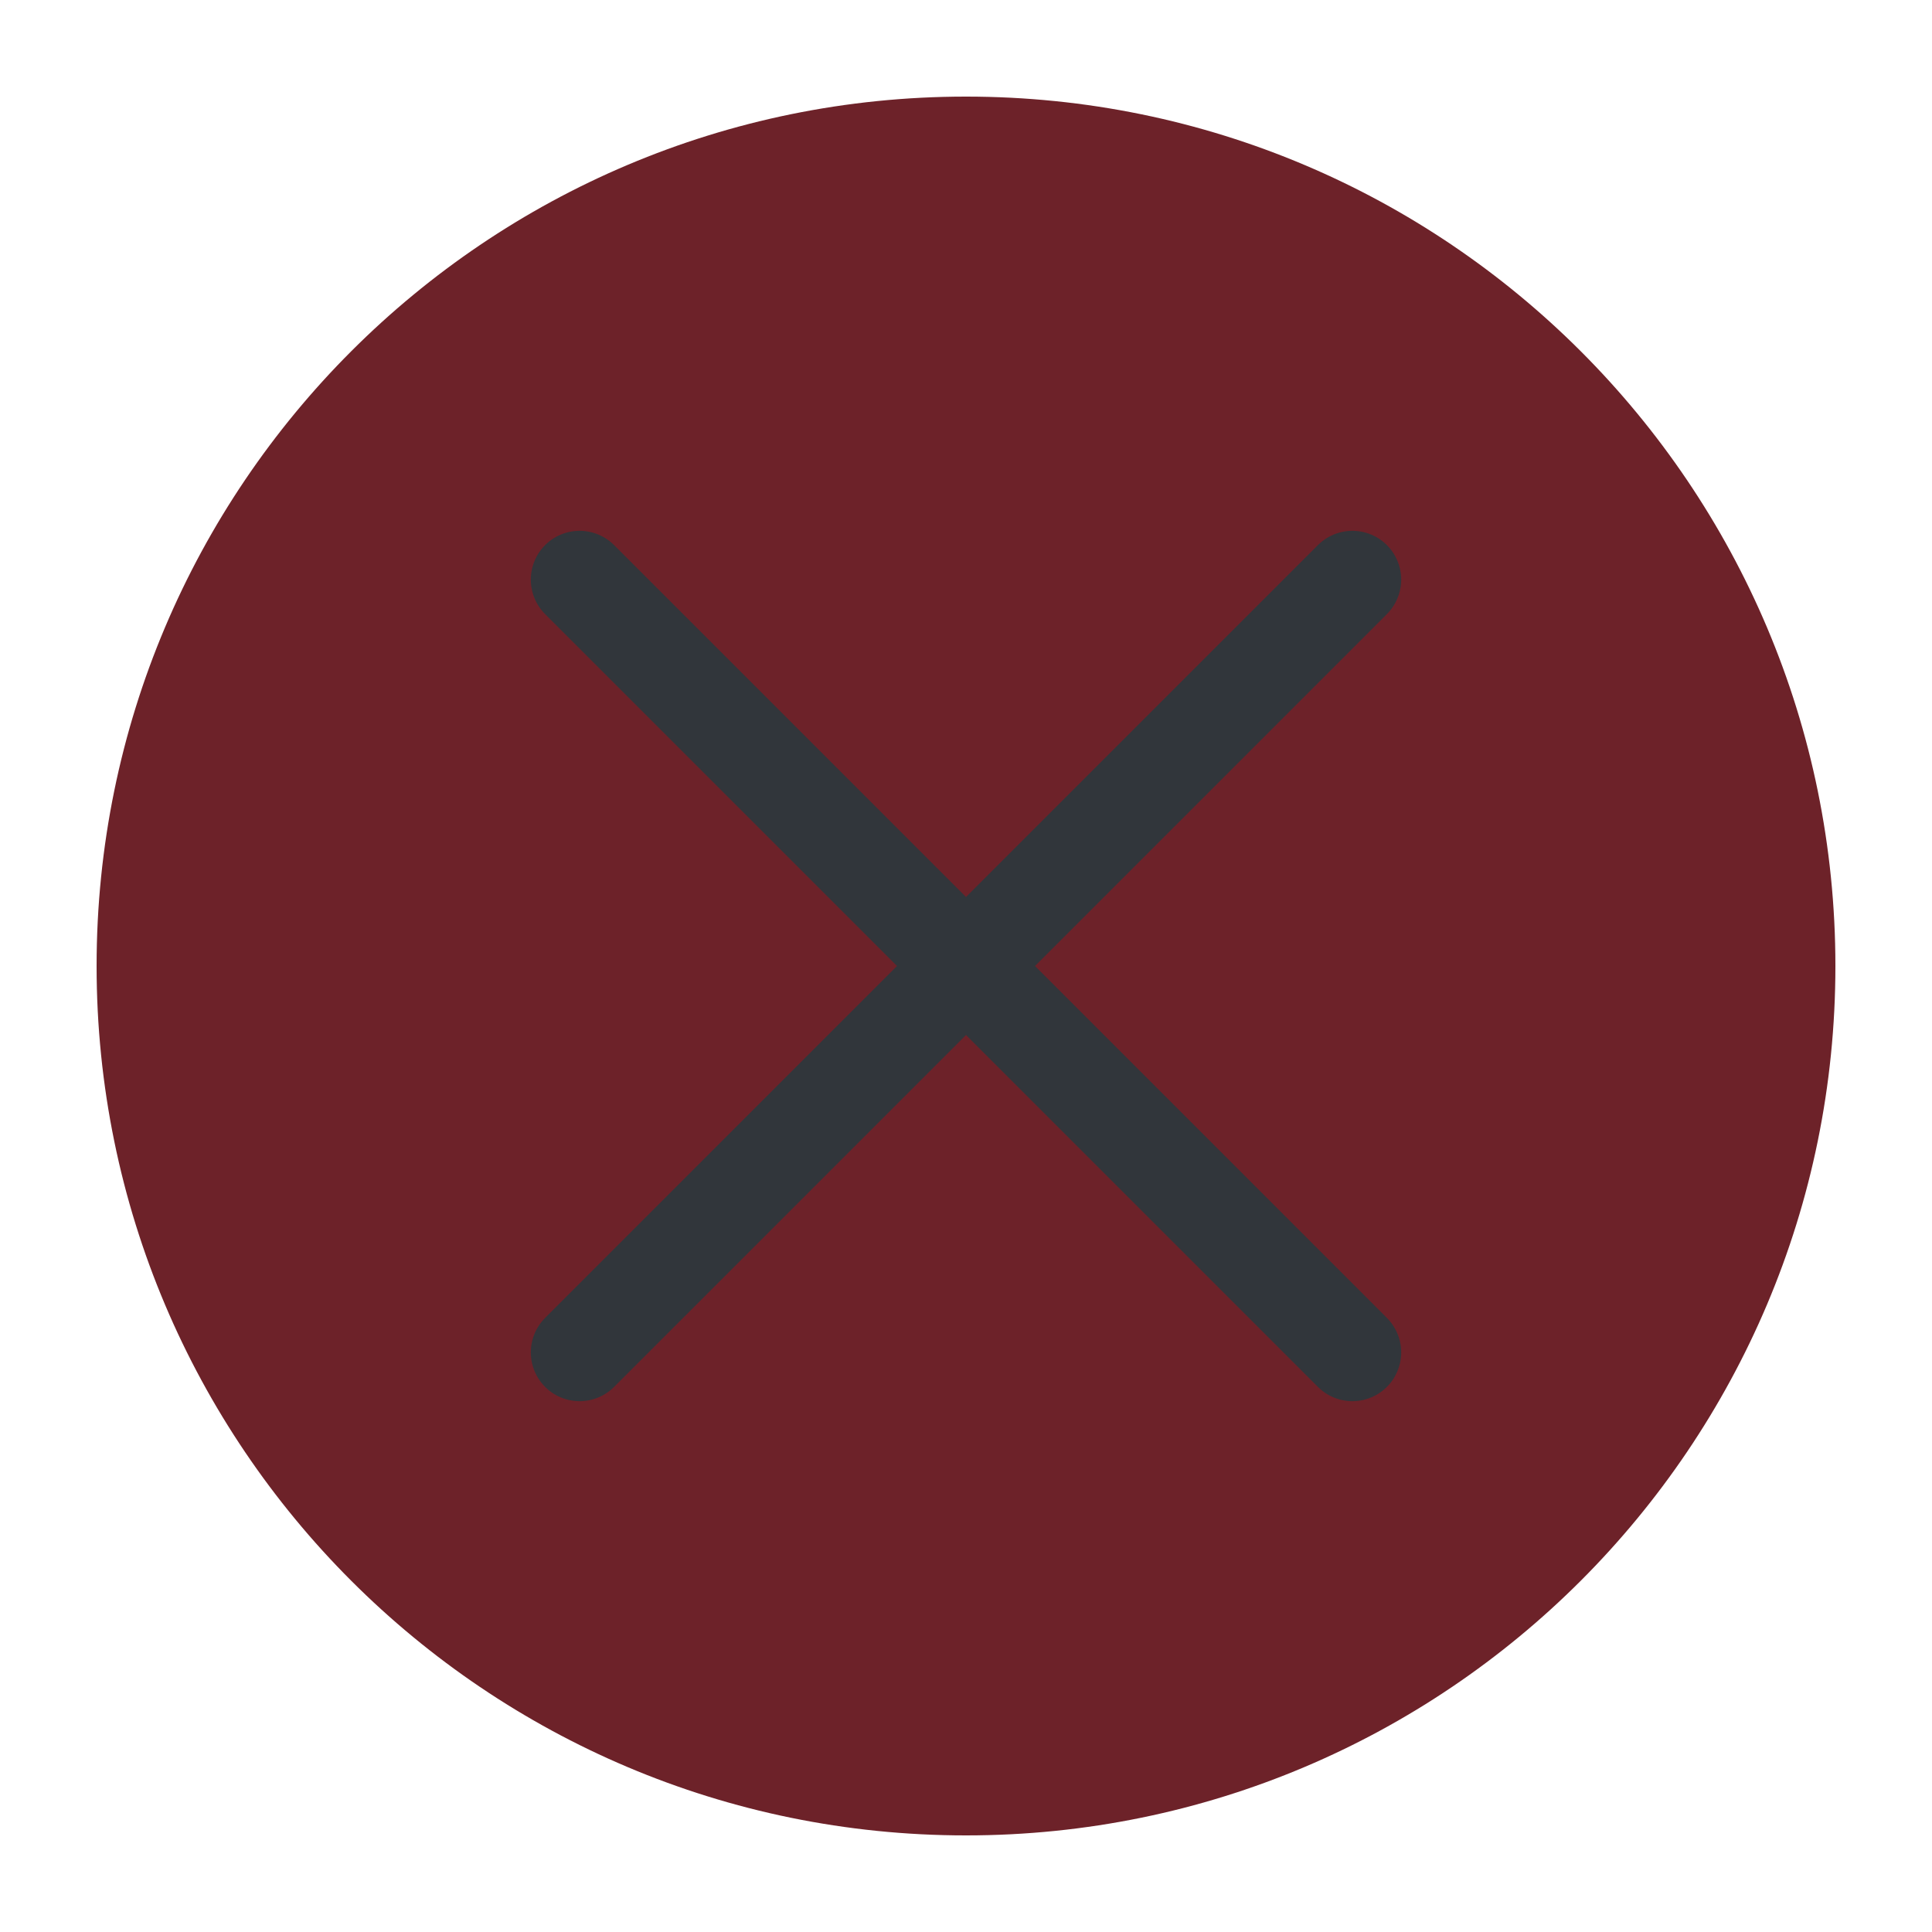
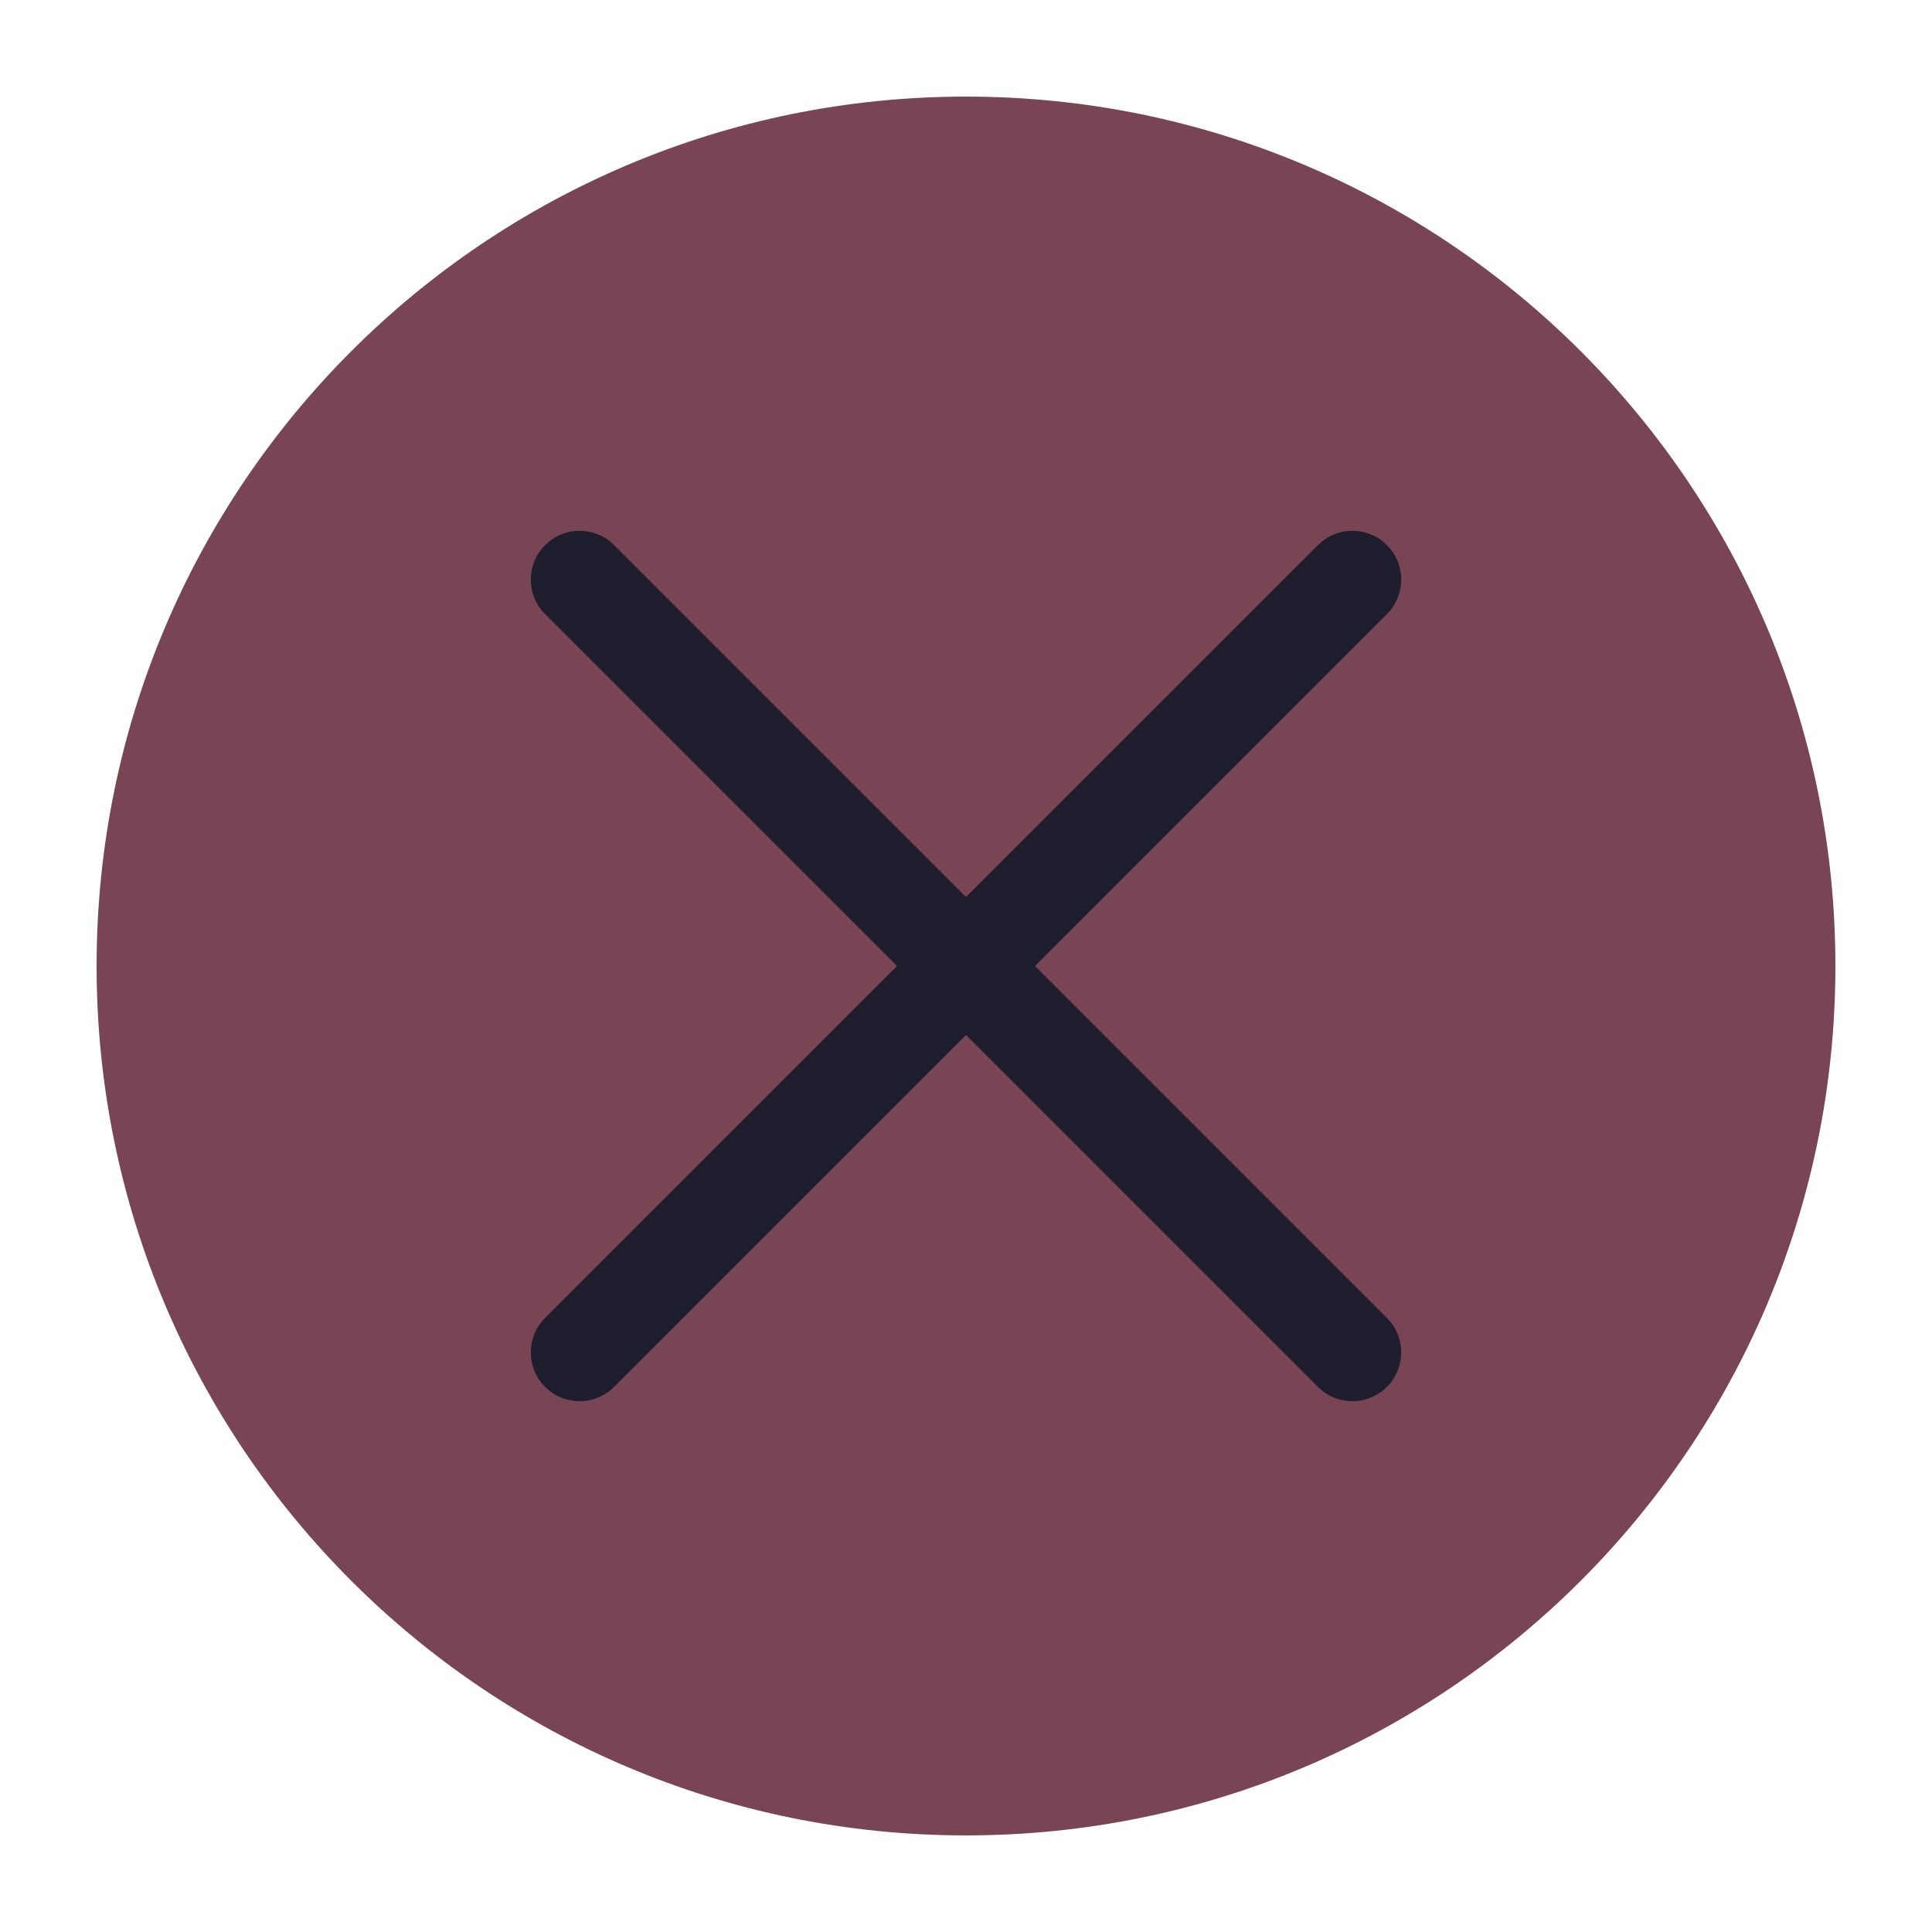
<svg xmlns="http://www.w3.org/2000/svg" viewBox="0 0 50 50" version="1.2" baseProfile="tiny">
  <defs>
</defs>
  <g fill="none" stroke="black" stroke-width="1" fill-rule="evenodd" stroke-linecap="square" stroke-linejoin="bevel">
-     <g fill="#6d2229" fill-opacity="1" stroke="none" transform="matrix(2.5,0,0,2.5,2.5,2.5)" font-family="Noto Sans" font-size="10" font-weight="400" font-style="normal">
+     <g fill="none" stroke="#000000" stroke-opacity="1" stroke-width="1" stroke-linecap="square" stroke-linejoin="bevel" transform="matrix(1,0,0,1,0,0)" font-family="Noto Sans" font-size="10" font-weight="400" font-style="normal">
+ </g>
+     <g fill="#794554" fill-opacity="1" stroke="none" transform="matrix(2.5,0,0,2.5,2.5,2.5)" font-family="Noto Sans" font-size="10" font-weight="400" font-style="normal">
      <circle cx="9" cy="9" r="9" />
    </g>
-     <g fill="none" stroke="#31363b" stroke-opacity="1" stroke-width="1.01" stroke-linecap="round" stroke-linejoin="miter" stroke-miterlimit="2" transform="matrix(2.5,0,0,2.5,2.5,2.5)" font-family="Noto Sans" font-size="10" font-weight="400" font-style="normal">
+     <g fill="none" stroke="#1e1e2e" stroke-opacity="1" stroke-width="1.01" stroke-linecap="round" stroke-linejoin="miter" stroke-miterlimit="2" transform="matrix(2.5,0,0,2.5,2.5,2.5)" font-family="Noto Sans" font-size="10" font-weight="400" font-style="normal">
      <polyline fill="none" vector-effect="none" points="5,5 13,13 " />
      <polyline fill="none" vector-effect="none" points="13,5 5,13 " />
    </g>
    <g fill="none" stroke="#000000" stroke-opacity="1" stroke-width="1" stroke-linecap="square" stroke-linejoin="bevel" transform="matrix(1,0,0,1,0,0)" font-family="Noto Sans" font-size="10" font-weight="400" font-style="normal">
</g>
  </g>
</svg>
